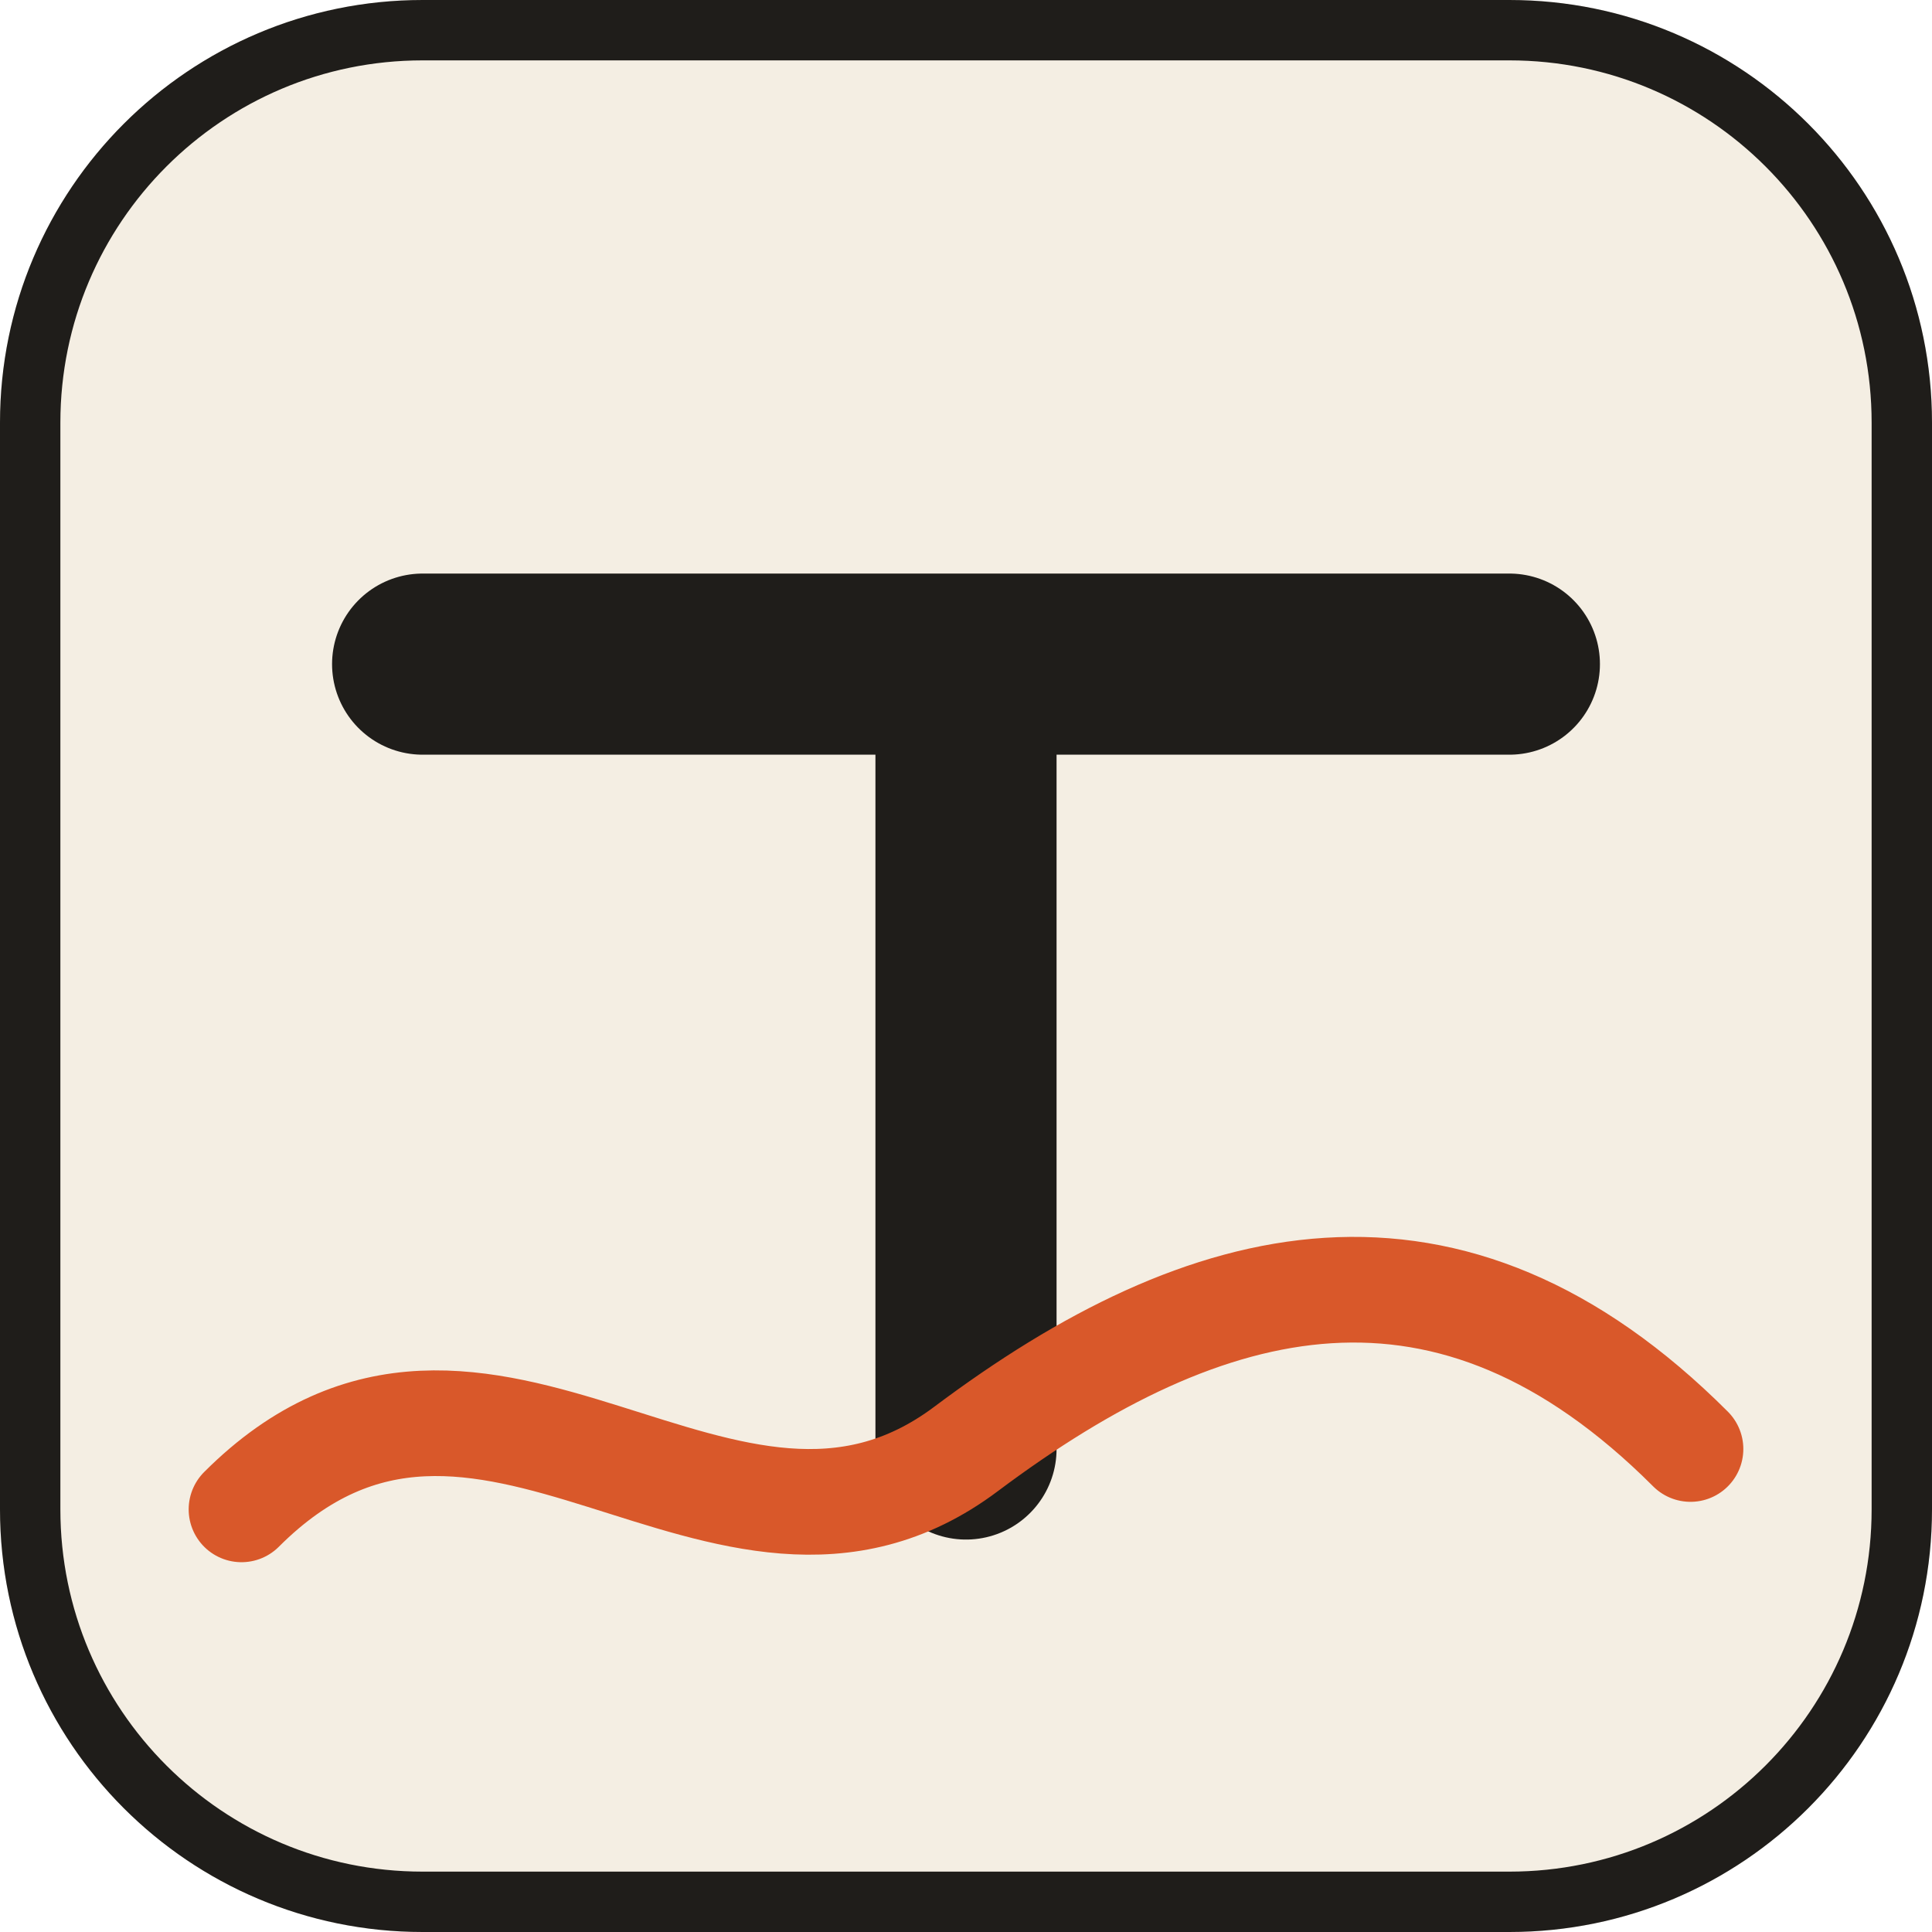
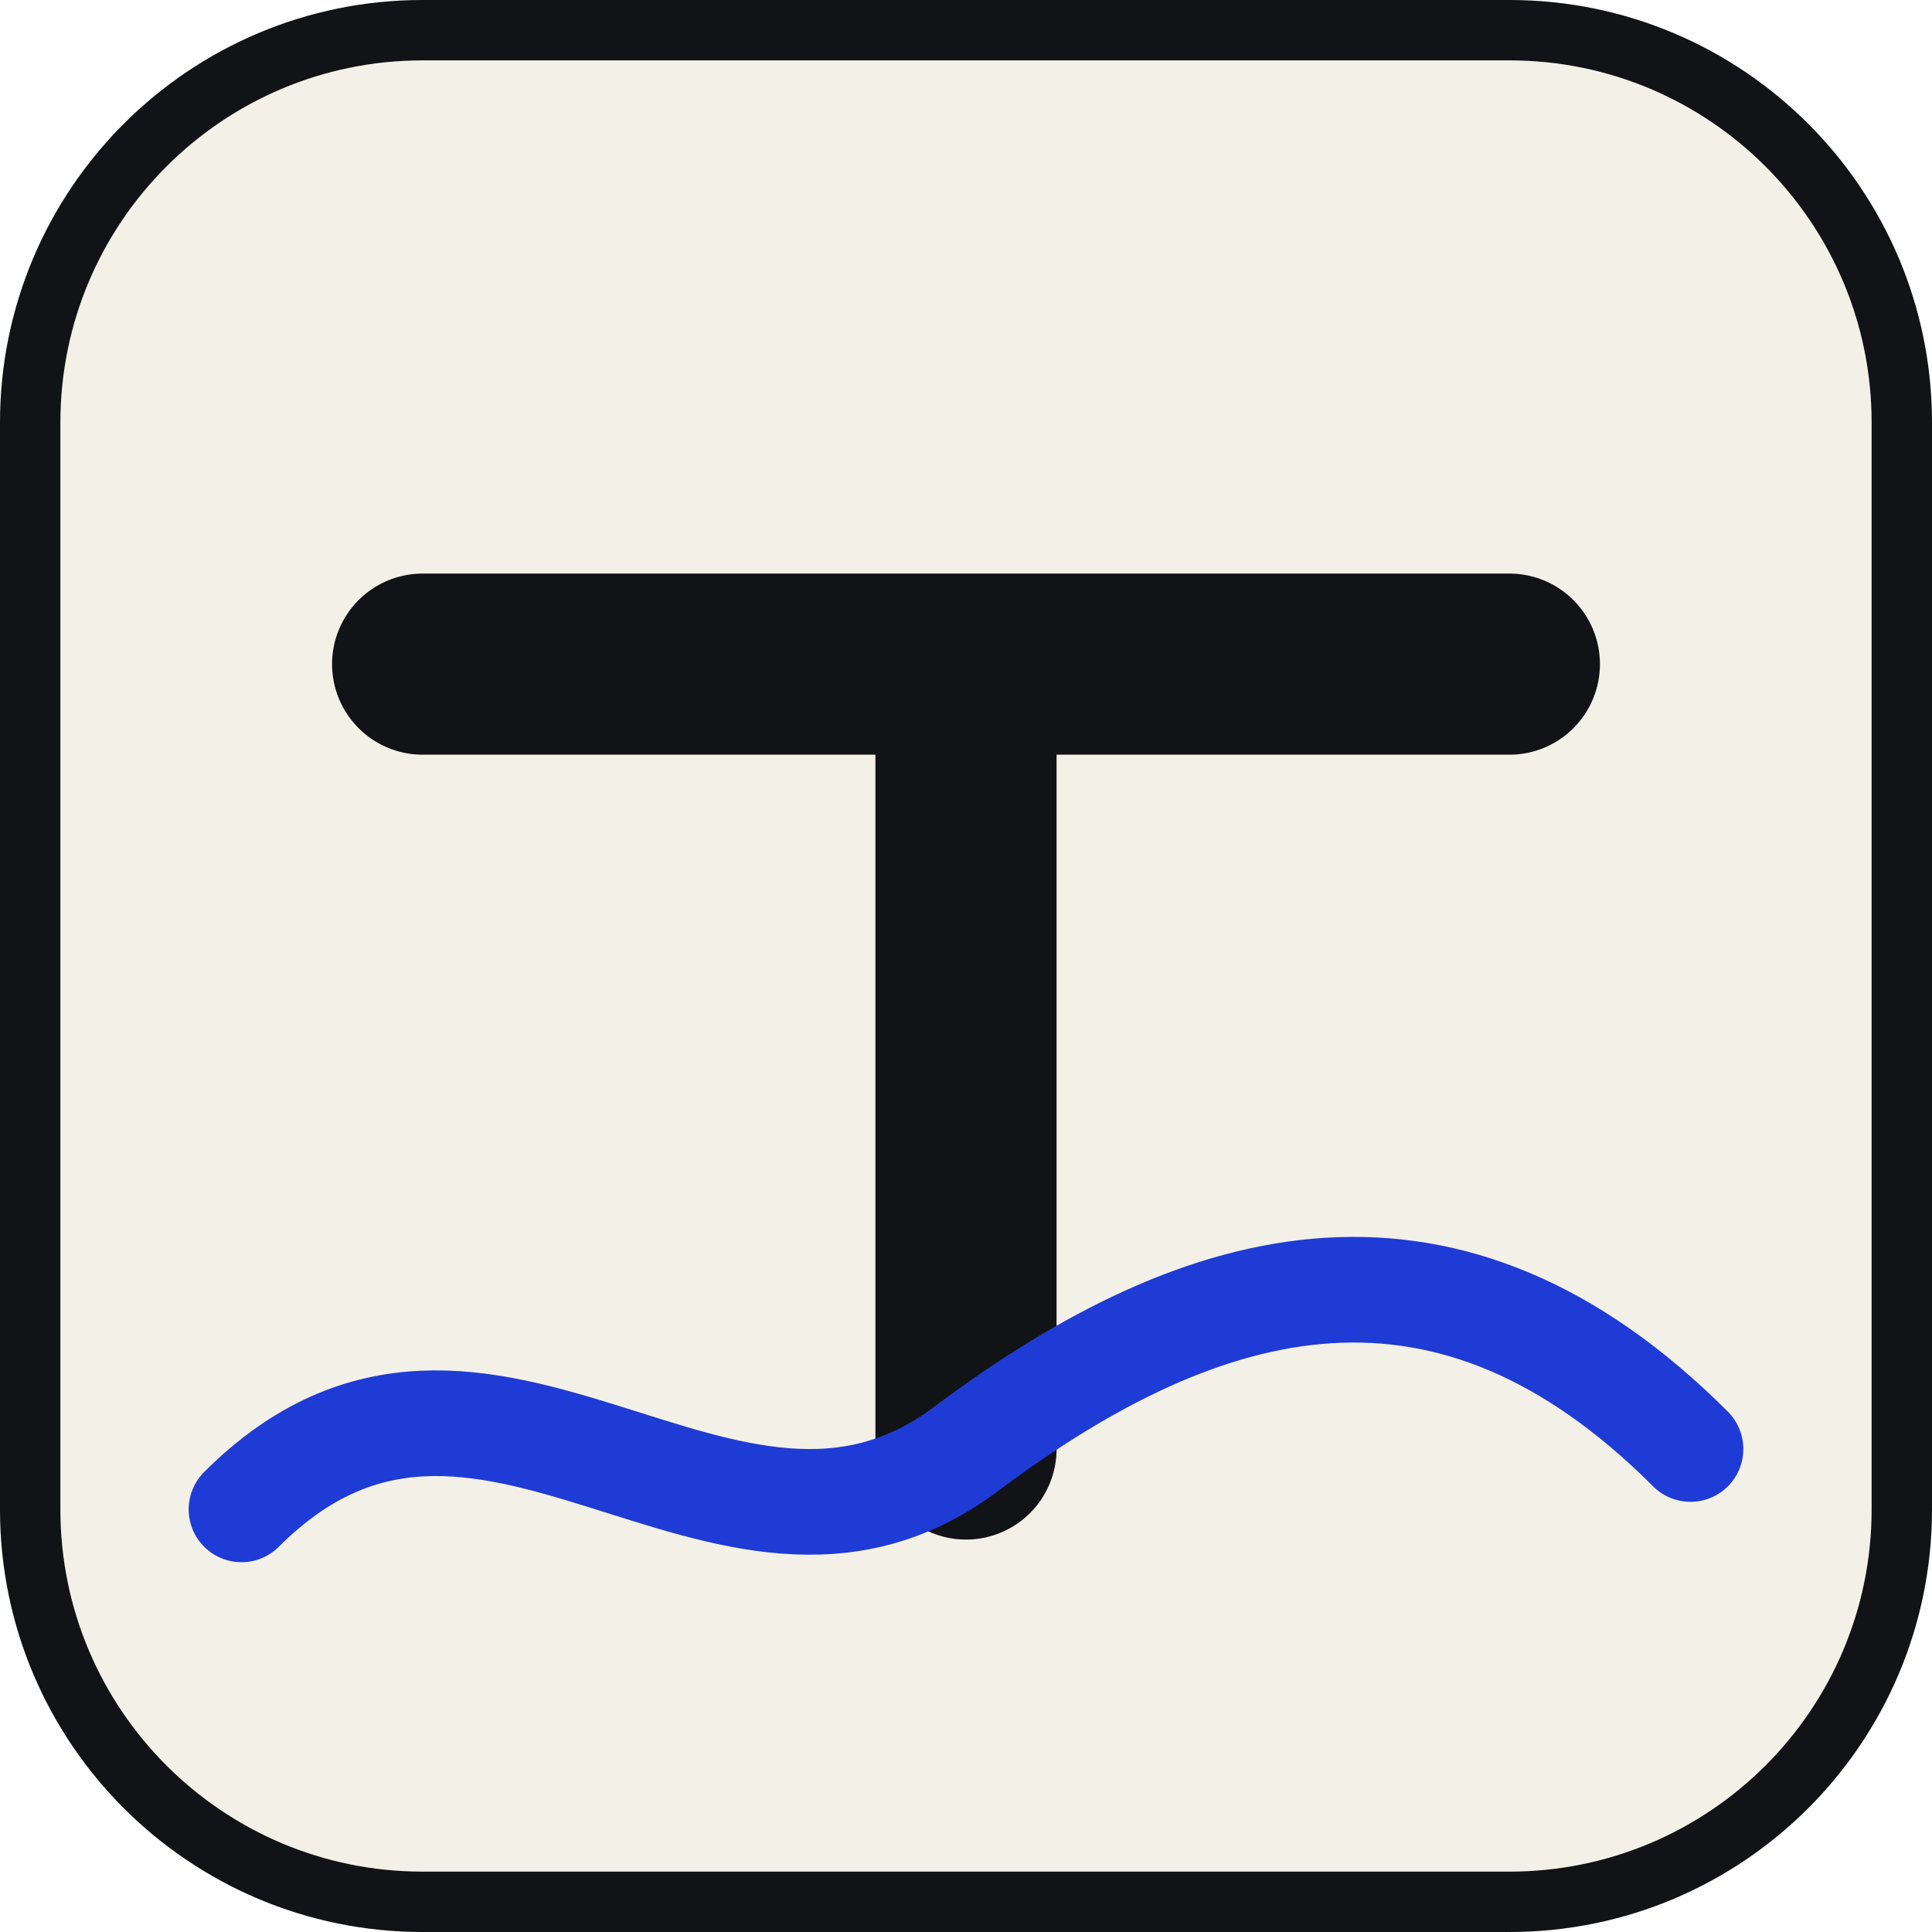
<svg xmlns="http://www.w3.org/2000/svg" viewBox="0 0 64 64">
-   <rect width="64" height="64" rx="14" fill="#F4EEE3" />
-   <rect x="1" y="1" width="62" height="62" rx="13" fill="none" stroke="#1F1D1A" stroke-width="2" />
-   <path d="M14 22h36M32 22v26" stroke="#1F1D1A" stroke-width="6" stroke-linecap="round" />
-   <path d="M8 50c8-8 16 4 24-2s16-8 24 0" fill="none" stroke="#D9582A" stroke-width="3.5" stroke-linecap="round" />
+   <rect width="64" height="64" rx="14" fill="#F3F0E8" />
+   <rect x="1" y="1" width="62" height="62" rx="13" fill="none" stroke="#121316" stroke-width="2" />
+   <path d="M14 22h36M32 22v26" stroke="#121316" stroke-width="6" stroke-linecap="round" />
+   <path d="M8 50c8-8 16 4 24-2s16-8 24 0" fill="none" stroke="#1F3BD6" stroke-width="3.5" stroke-linecap="round" />
</svg>
